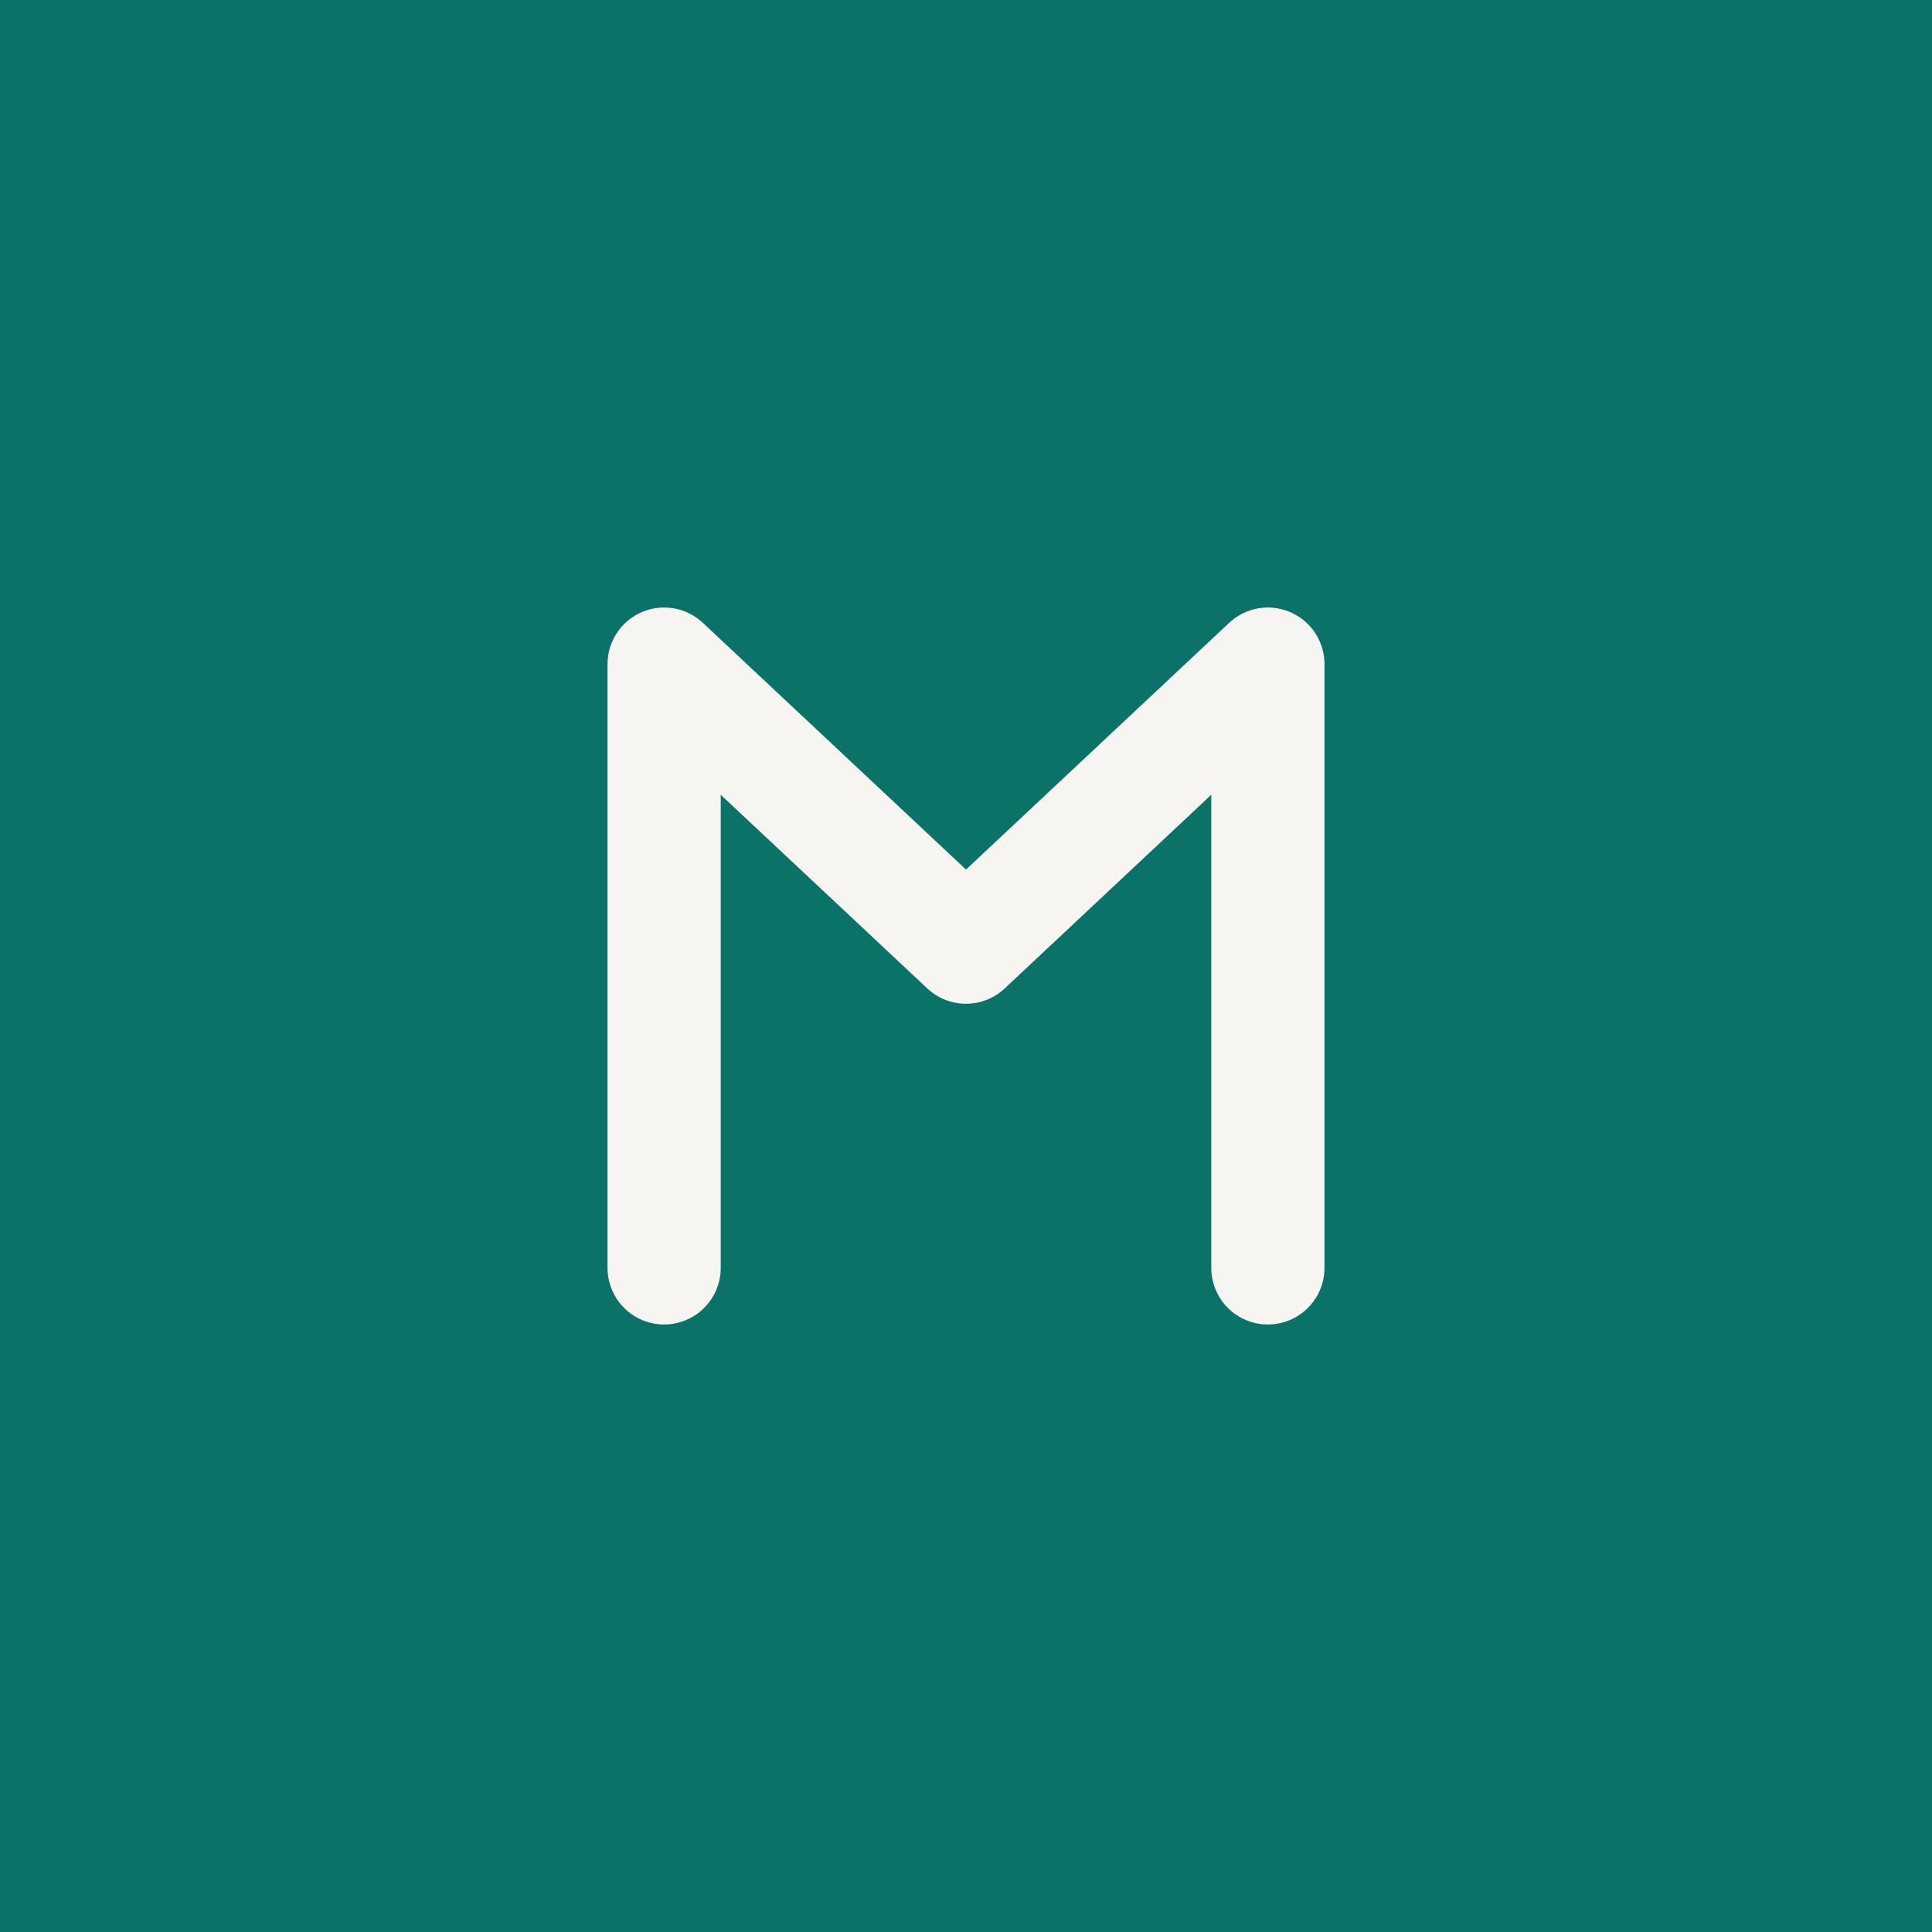
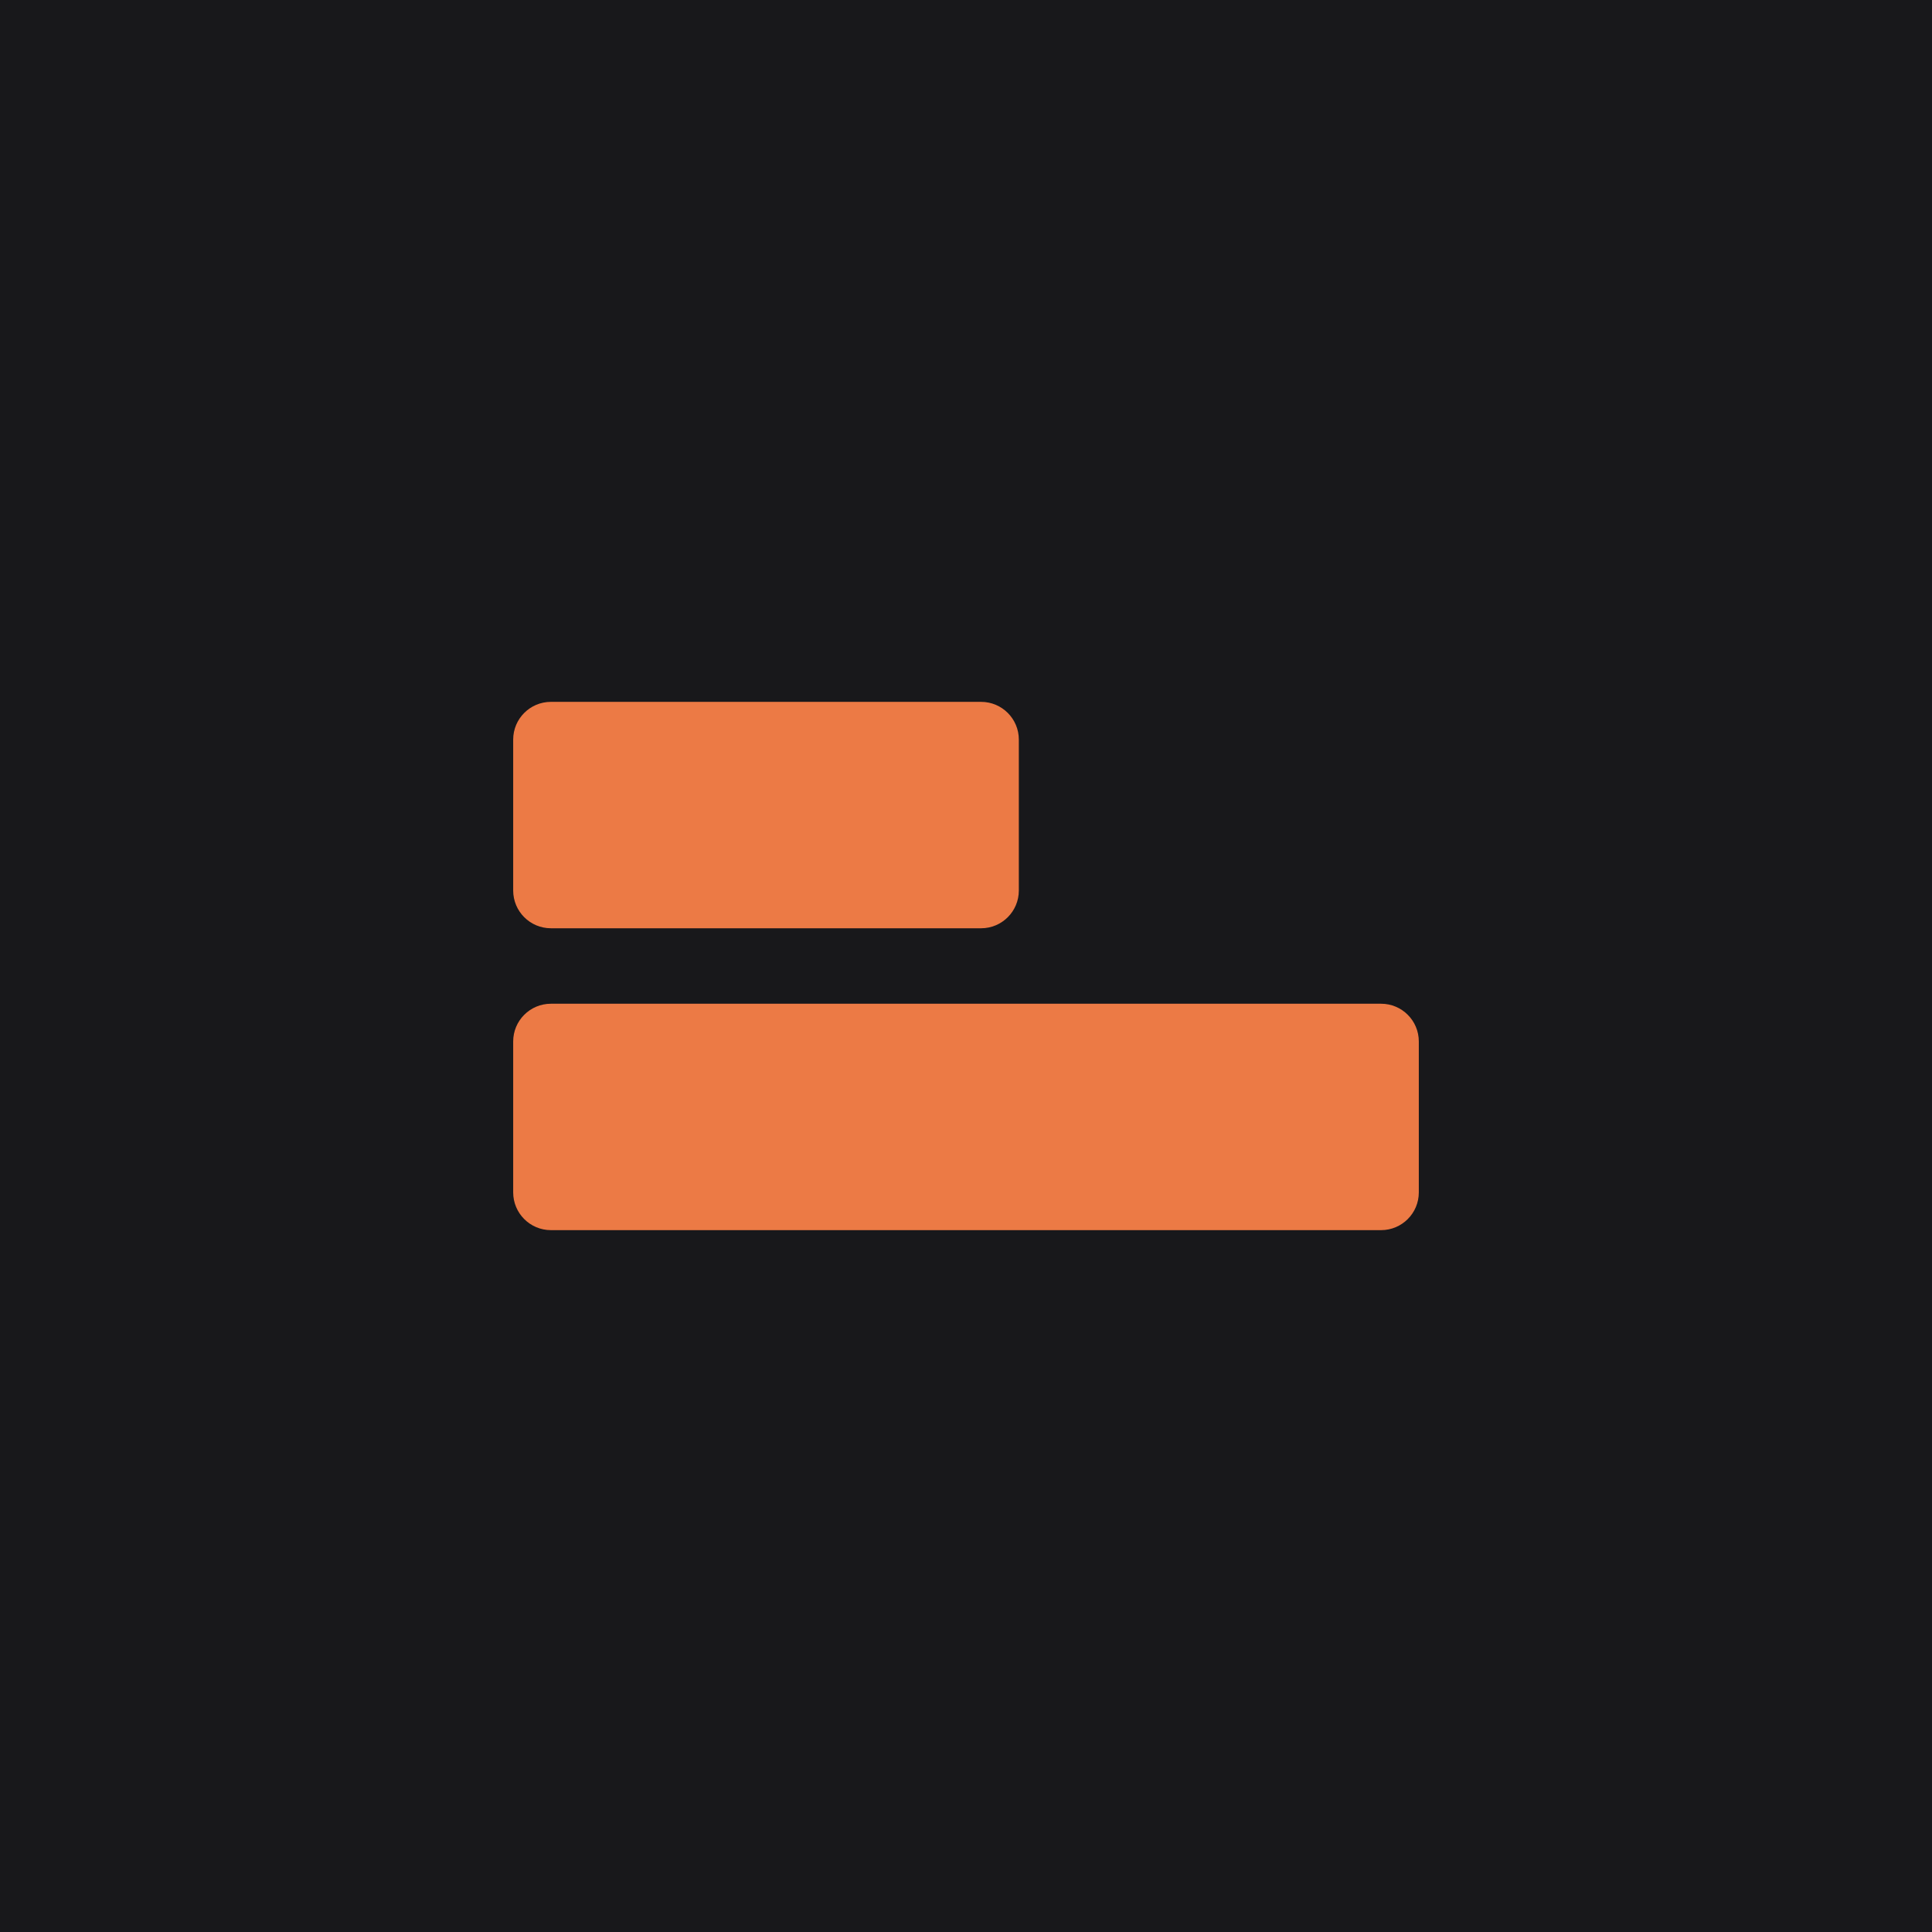
<svg xmlns="http://www.w3.org/2000/svg" viewBox="0 0 512 512" width="512" height="512">
-   <rect width="512" height="512" fill="#0b7268" />
-   <path d="M176 336V176l80 75 80-75v160" fill="none" stroke="#f6f5f2" stroke-width="30" stroke-linecap="round" stroke-linejoin="round" />
+   <rect width="512" height="512" fill="#18181b" />
+   <rect x="136" y="186" width="134" height="60" rx="10" fill="#ec7a45" />
+   <rect x="136" y="266" width="240" height="60" rx="10" fill="#ec7a45" />
</svg>
